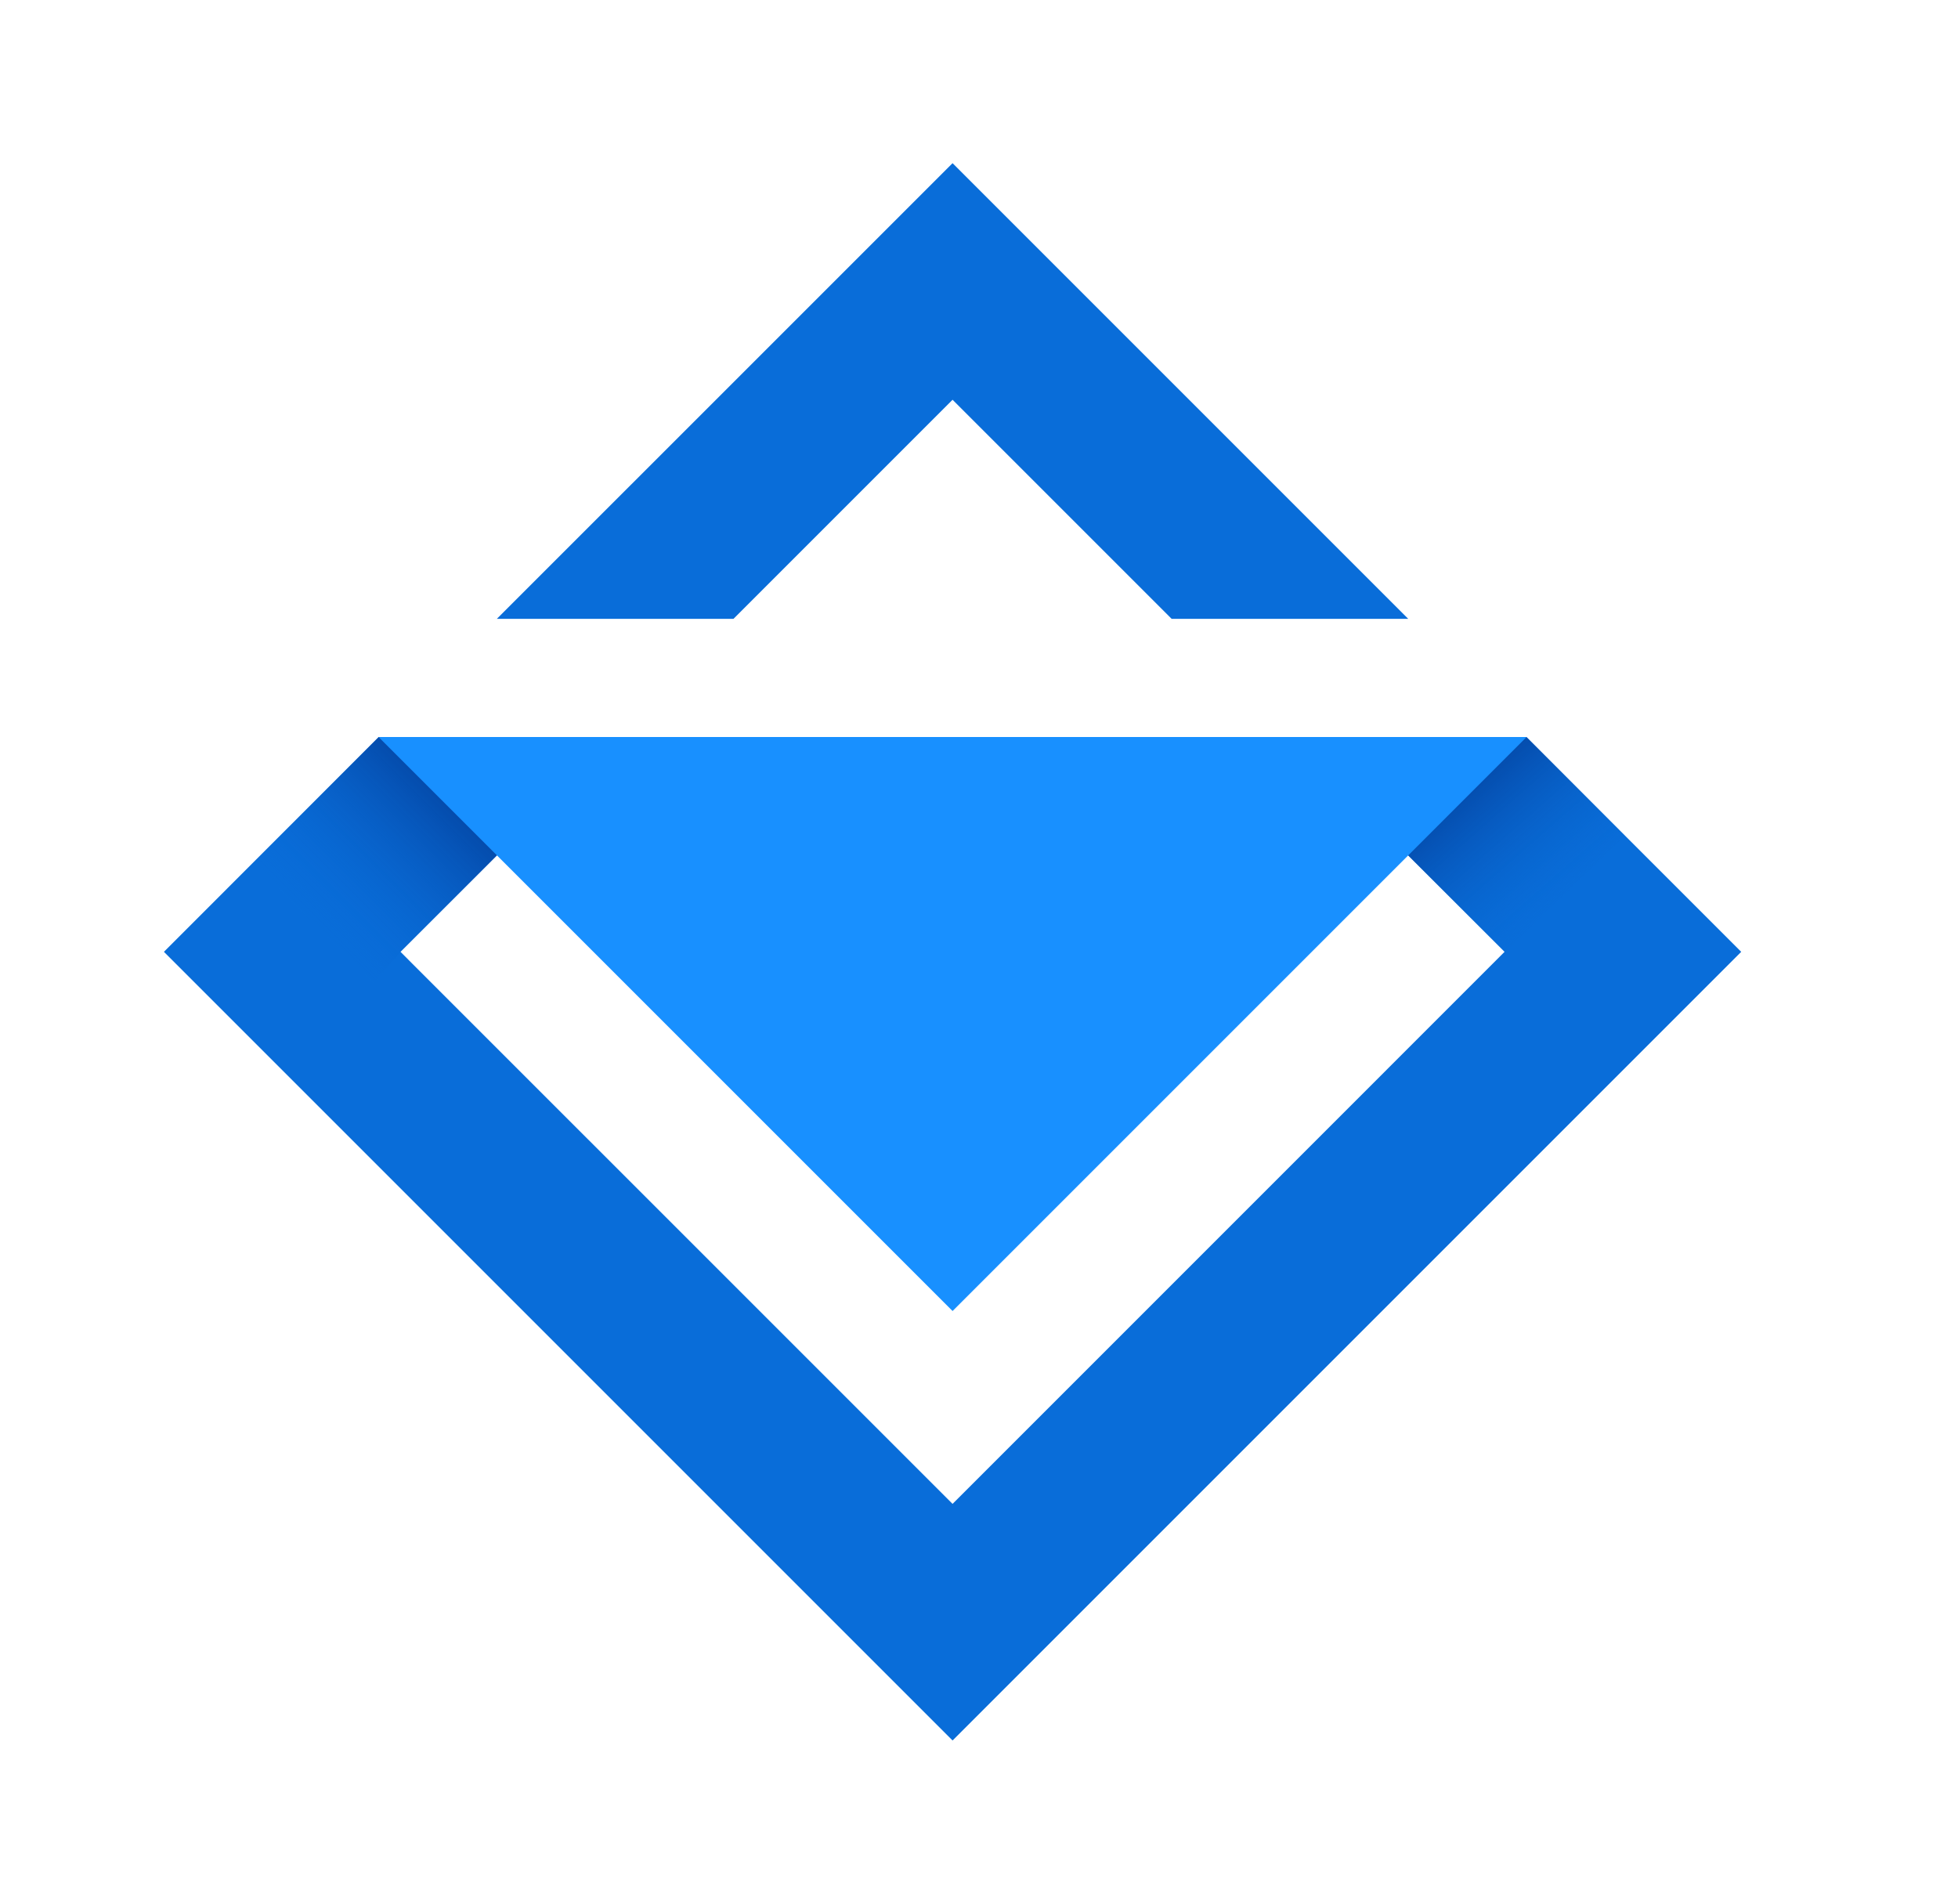
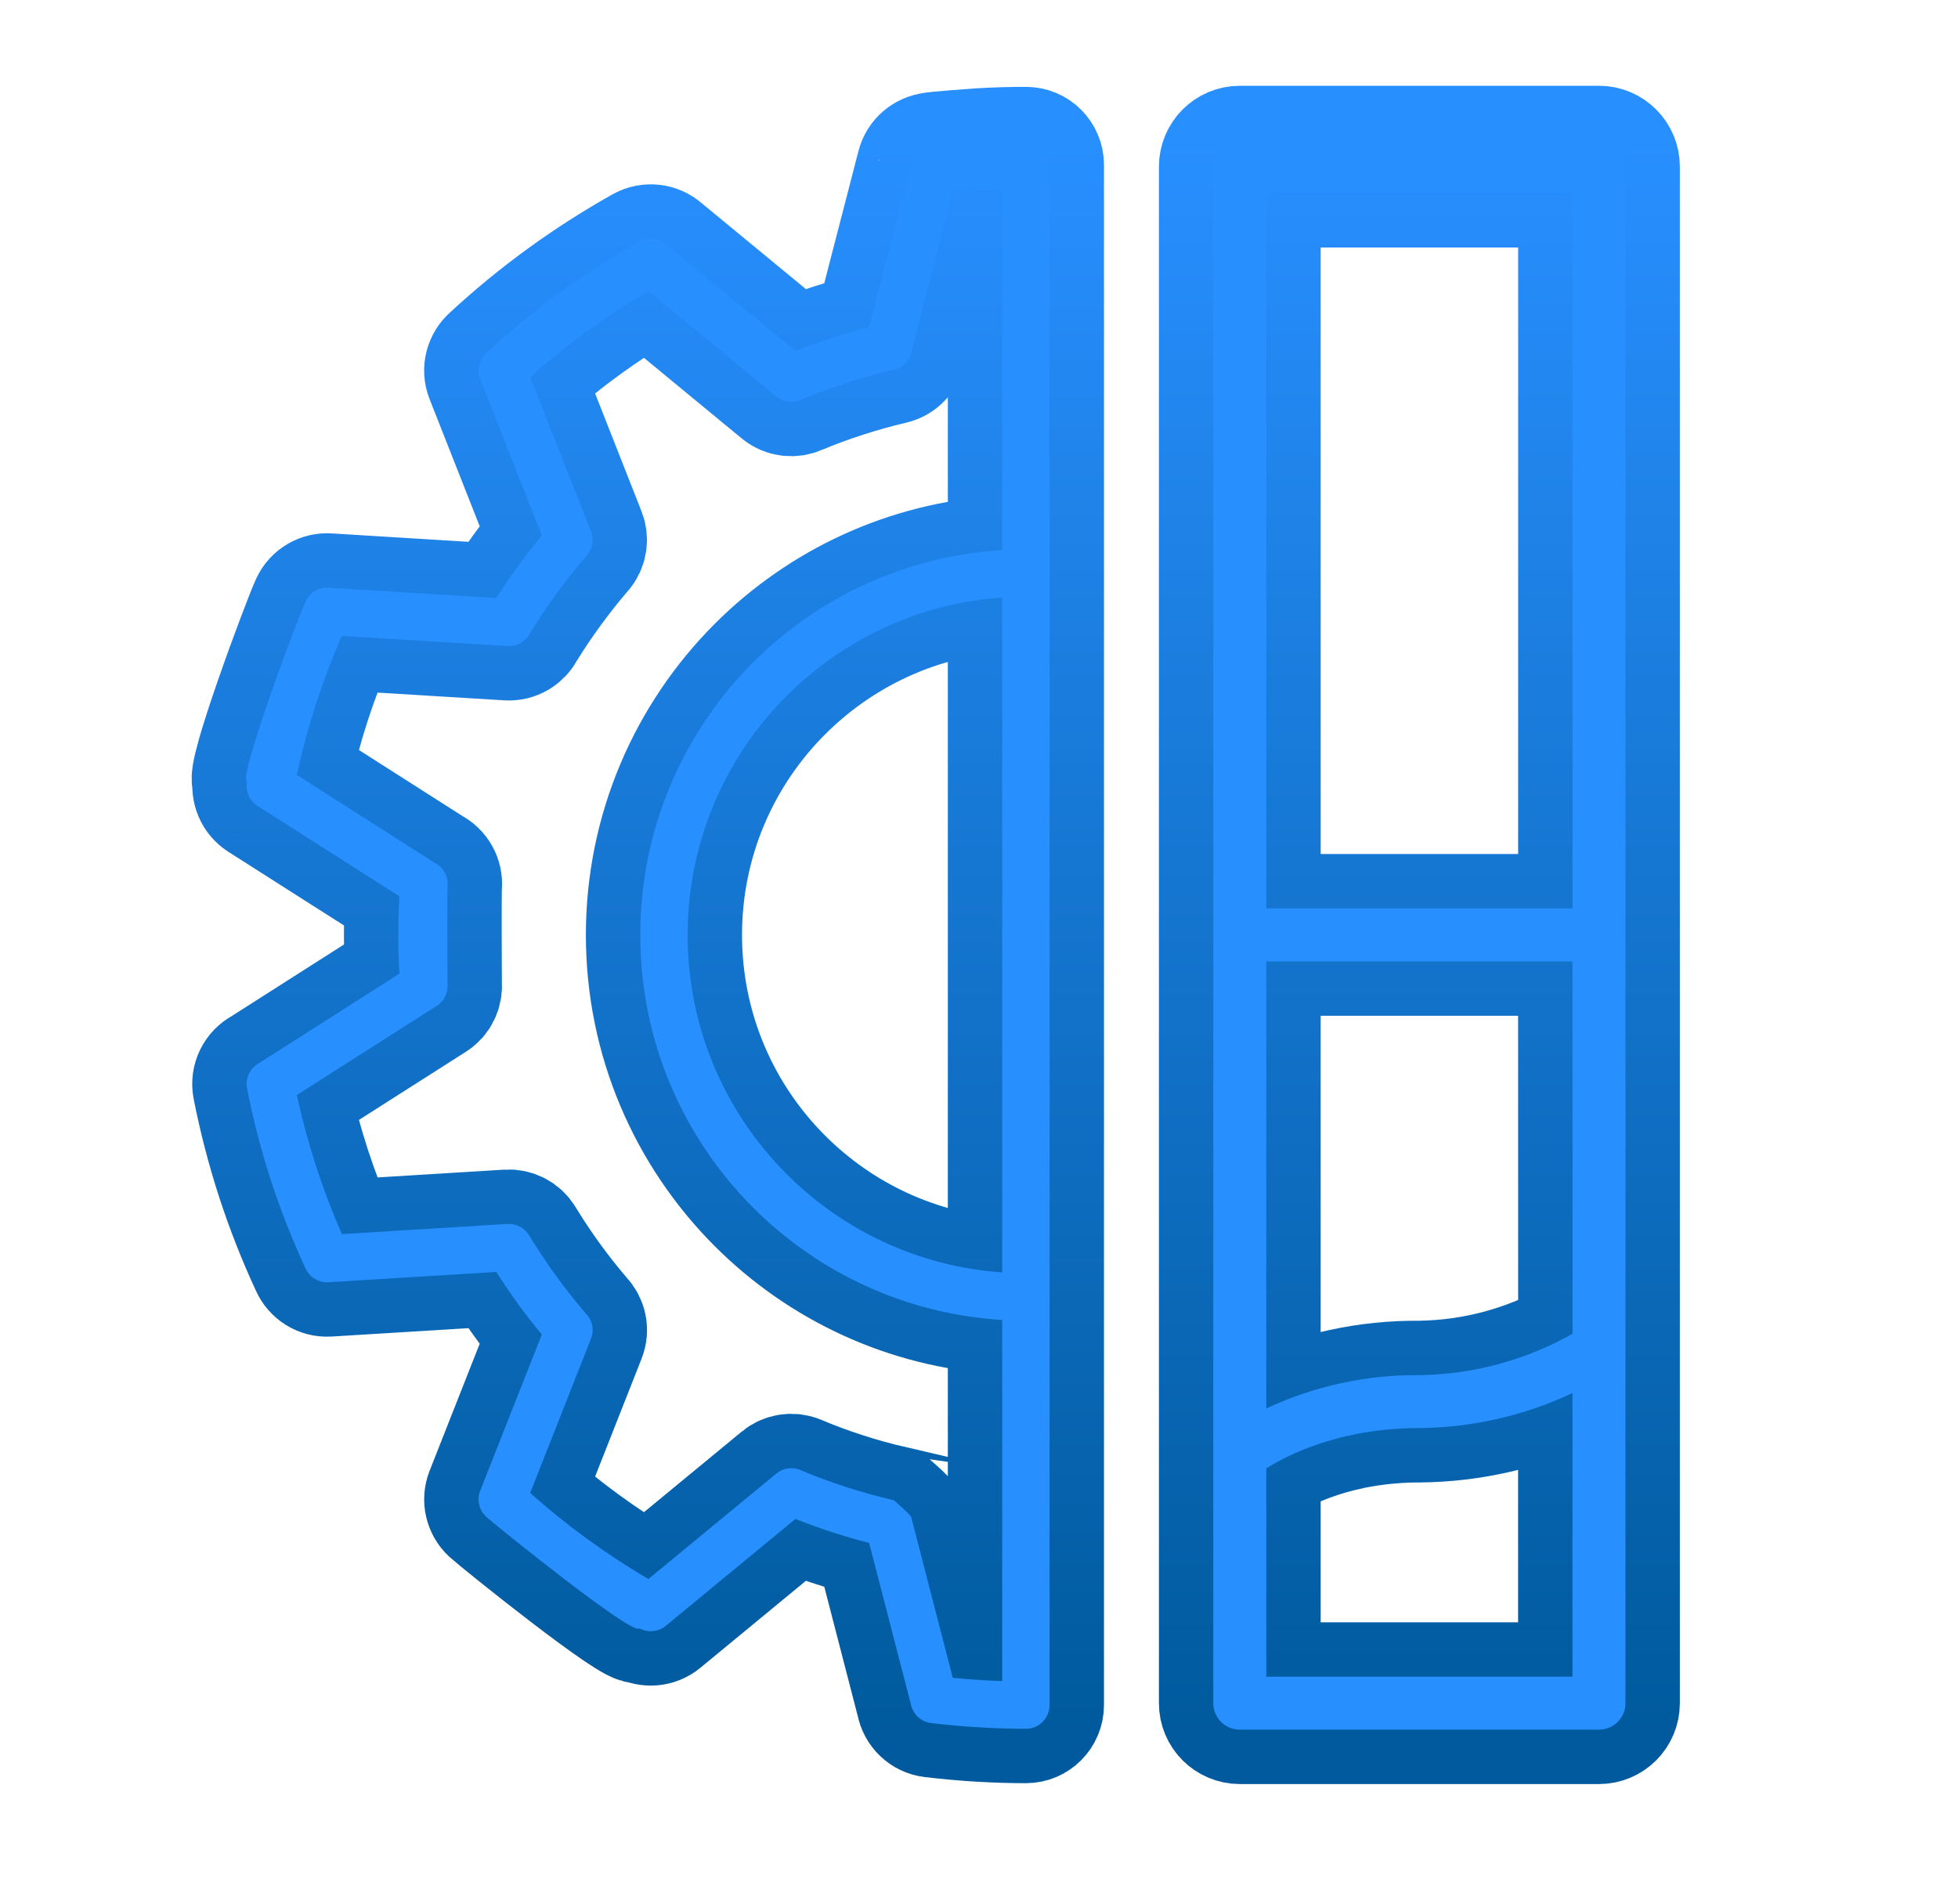
- <svg xmlns="http://www.w3.org/2000/svg" width="36" height="35" viewBox="0 0 36 35" fill="none">
-   <path d="M4.649 15.864L6.962 13.552L6.964 13.55H11.314L9.583 15.281L9.136 15.727L7.364 17.5L7.583 17.72L17.514 27.65L27.663 17.5L25.89 15.727L25.765 15.602L23.713 13.55H28.063L28.066 13.552L29.878 15.364L32.014 17.5L17.514 32L3.014 17.5L4.649 15.864ZM17.514 3L25.892 11.378H21.542L17.514 7.35L13.486 11.378H9.135L17.514 3Z" fill="#096DD9" />
-   <path d="M7.365 17.5L9.137 15.727L9.584 15.28L7.854 13.55H6.965L6.962 13.552L4.65 15.864L6.869 18.073L7.365 17.5Z" fill="url(#paint0_linear_112117_33940)" />
-   <path d="M25.891 15.727L27.664 17.5L27.489 17.675L27.489 17.676L29.879 15.364L28.067 13.552L28.064 13.55H27.888L25.766 15.602L25.891 15.727Z" fill="url(#paint1_linear_112117_33940)" />
-   <path d="M6.959 13.55L6.962 13.552L9.137 15.727L17.514 24.104L28.068 13.55H6.959Z" fill="#1890FF" />
+ <svg xmlns="http://www.w3.org/2000/svg" viewBox="0 0 36 35" width="36px" height="35px" fill="none">
  <defs>
-     <linearGradient id="paint0_linear_112117_33940" x1="8.64" y1="14.089" x2="5.581" y2="17.147" gradientUnits="userSpaceOnUse">
-       <stop stop-color="#023B95" />
-       <stop offset="0.964" stop-color="#096CD9" stop-opacity="0" />
+     <linearGradient gradientUnits="userSpaceOnUse" x1="11.915" y1="2.581" x2="11.915" y2="31.769" id="gradient-1" gradientTransform="matrix(1, 0, 0, 1, -0.004183, 0.015708)">
+       <stop offset="0" style="stop-color: rgb(15.686% 56.078% 100%)" />
+       <stop offset="1" style="stop-color: rgb(0% 35.165% 61.663%)" />
    </linearGradient>
-     <linearGradient id="paint1_linear_112117_33940" x1="26.282" y1="14.128" x2="28.755" y2="16.938" gradientUnits="userSpaceOnUse">
-       <stop stop-color="#023B95" />
-       <stop offset="1" stop-color="#096DD9" stop-opacity="0" />
+     <linearGradient gradientUnits="userSpaceOnUse" x1="25.383" y1="2.545" x2="25.383" y2="31.769" id="gradient-0" gradientTransform="matrix(1, 0, 0, 1, 0.713348, 0.032192)">
+       <stop offset="0" style="stop-color: rgb(15.686% 56.078% 100%)" />
+       <stop offset="1" style="stop-color: rgb(0% 35.165% 61.663%)" />
    </linearGradient>
  </defs>
+   <path style="fill-rule: nonzero; stroke: url('#gradient-1'); paint-order: stroke; fill: rgb(40, 143, 255); stroke-width: 2px;" d="M 18.864 2.597 C 18.58 2.597 18.291 2.605 17.993 2.623 C 17.921 2.627 17.12 2.688 17.123 2.7 C 16.95 2.722 16.799 2.845 16.753 3.023 L 15.98 6.011 C 15.75 6.072 15.522 6.139 15.295 6.211 C 15.072 6.285 14.848 6.365 14.625 6.453 L 12.254 4.498 C 12.119 4.379 11.92 4.352 11.754 4.444 C 10.743 5.01 9.799 5.696 8.949 6.483 C 8.814 6.6 8.759 6.793 8.828 6.97 L 9.961 9.844 C 9.808 10.029 9.662 10.218 9.524 10.407 C 9.389 10.594 9.256 10.789 9.126 10.995 L 6.05 10.806 C 5.873 10.791 5.697 10.886 5.618 11.058 C 5.463 11.391 4.365 14.332 4.543 14.37 C 4.511 14.539 4.583 14.72 4.736 14.818 L 7.344 16.479 C 7.317 16.955 7.317 17.426 7.344 17.901 L 4.767 19.544 C 4.601 19.631 4.505 19.819 4.542 20.012 C 4.655 20.586 4.802 21.15 4.981 21.703 C 5.161 22.255 5.374 22.796 5.617 23.32 C 5.688 23.478 5.853 23.587 6.038 23.575 L 9.126 23.386 C 9.256 23.591 9.39 23.787 9.525 23.975 C 9.662 24.164 9.808 24.352 9.962 24.535 L 8.828 27.411 C 8.766 27.572 8.804 27.762 8.939 27.887 C 9.078 28.017 11.669 30.108 11.754 29.937 C 11.906 30.02 12.1 30.009 12.241 29.892 L 14.625 27.927 C 14.849 28.016 15.072 28.096 15.295 28.169 C 15.522 28.242 15.75 28.31 15.98 28.368 L 16.746 31.328 C 16.78 31.51 16.929 31.658 17.123 31.68 C 17.404 31.713 17.695 31.74 17.994 31.758 C 18.292 31.776 18.581 31.785 18.864 31.785 C 19.103 31.785 19.298 31.589 19.298 31.348 L 19.298 3.033 C 19.298 2.792 19.103 2.597 18.864 2.597 Z M 18.427 23.394 C 16.883 23.287 15.495 22.618 14.465 21.587 C 13.339 20.463 12.643 18.908 12.643 17.19 C 12.643 15.473 13.339 13.918 14.465 12.793 C 15.495 11.763 16.883 11.093 18.427 10.985 L 18.427 23.394 Z M 18.427 10.113 C 16.643 10.221 15.036 10.989 13.849 12.176 C 12.566 13.46 11.772 15.233 11.772 17.191 C 11.772 19.149 12.566 20.921 13.849 22.205 C 15.036 23.392 16.643 24.16 18.427 24.268 L 18.427 30.907 C 18.296 30.903 18.17 30.897 18.045 30.89 C 17.87 30.88 17.696 30.866 17.518 30.848 L 16.755 27.898 C 16.741 27.843 16.433 27.584 16.434 27.583 C 16.138 27.514 15.846 27.434 15.564 27.342 C 15.269 27.247 14.987 27.143 14.717 27.028 C 14.563 26.964 14.393 26.993 14.273 27.093 L 11.921 29.032 C 11.147 28.577 10.418 28.046 9.748 27.449 L 10.866 24.613 C 10.931 24.449 10.888 24.271 10.774 24.153 C 10.586 23.935 10.404 23.705 10.229 23.464 C 10.045 23.211 9.879 22.961 9.727 22.711 C 9.645 22.575 9.491 22.494 9.331 22.503 L 6.286 22.69 C 6.107 22.281 5.948 21.861 5.809 21.434 C 5.671 21.01 5.554 20.577 5.457 20.133 L 8.029 18.494 C 8.17 18.405 8.241 18.248 8.228 18.092 C 8.228 18.092 8.218 16.439 8.23 16.289 C 8.245 16.109 8.148 15.945 7.997 15.867 L 5.457 14.247 C 5.647 13.371 5.926 12.514 6.285 11.692 L 9.331 11.878 C 9.509 11.889 9.666 11.791 9.743 11.644 C 9.889 11.402 10.052 11.162 10.229 10.918 C 10.41 10.671 10.595 10.434 10.789 10.211 C 10.898 10.086 10.922 9.913 10.865 9.769 L 9.748 6.932 C 10.419 6.335 11.147 5.804 11.921 5.35 L 14.273 7.289 C 14.405 7.397 14.58 7.415 14.726 7.349 C 14.992 7.237 15.271 7.134 15.564 7.04 C 15.846 6.948 16.137 6.867 16.434 6.797 C 16.606 6.757 16.731 6.619 16.762 6.455 L 17.518 3.533 C 17.696 3.516 17.87 3.502 18.043 3.492 C 18.169 3.484 18.296 3.478 18.427 3.474 L 18.427 10.113 Z" />
+   <path d="M 27.065 33.056 L 27.065 23.37 L 36.759 23.37 L 36.759 33.056 L 27.065 33.056 Z M 36.688 23.439 L 27.136 23.439 L 27.136 32.986 L 36.688 32.986 L 36.688 23.439 Z M 53.077 33.056 L 43.384 33.056 L 43.384 23.37 L 53.077 23.37 L 53.077 33.056 Z M 43.454 23.439 L 43.454 32.986 L 53.007 32.986 L 53.007 23.439 L 43.454 23.439 Z M 34.469 26.276 L 32.529 28.216 L 34.469 30.163 L 33.852 30.78 L 31.905 28.84 L 29.972 30.773 L 29.355 30.156 L 31.302 28.21 L 29.355 26.27 L 29.972 25.652 L 31.912 27.599 L 33.852 25.659 L 34.469 26.276 Z M 31.912 27.699 L 29.972 25.751 L 29.454 26.269 L 31.402 28.209 L 29.454 30.156 L 29.972 30.674 L 31.905 28.741 L 33.852 30.681 L 34.37 30.163 L 32.43 28.216 L 34.37 26.276 L 33.852 25.759 L 31.912 27.699 Z M 50.753 25.532 L 51.035 25.204 L 51.691 25.768 L 46.919 31.327 L 44.771 28.341 L 45.472 27.831 L 46.973 29.924 L 50.753 25.532 Z M 46.967 30.037 L 45.456 27.929 L 44.868 28.357 L 46.924 31.213 L 51.592 25.776 L 51.043 25.303 L 50.806 25.577 L 46.967 30.037 Z M 45.208 14.178 C 43.792 15.593 41.928 16.305 40.072 16.305 C 38.214 16.305 36.35 15.594 34.934 14.178 C 33.518 12.762 32.807 10.898 32.807 9.04 C 32.807 7.183 33.518 5.319 34.934 3.903 C 36.35 2.487 38.214 1.776 40.072 1.776 C 41.928 1.776 43.792 2.487 45.208 3.903 C 46.625 5.319 47.336 7.182 47.336 9.037 C 47.336 10.894 46.624 12.757 45.208 14.178 Z M 47.266 9.038 C 47.266 7.195 46.565 5.358 45.159 3.953 C 43.753 2.547 41.916 1.846 40.072 1.846 C 38.227 1.846 36.39 2.547 34.983 3.953 C 33.577 5.358 32.877 7.196 32.877 9.04 C 32.877 10.885 33.577 12.723 34.983 14.128 C 36.39 15.534 38.227 16.235 40.072 16.235 C 41.916 16.235 43.754 15.535 45.159 14.128 C 46.567 12.719 47.266 10.881 47.266 9.038 Z M 41.742 10.711 C 41.371 11.078 40.931 11.292 40.484 11.369 C 40.038 11.444 39.576 11.386 39.166 11.215 C 38.756 11.047 38.388 10.761 38.127 10.391 C 37.865 10.021 37.704 9.557 37.704 9.033 C 37.704 8.511 37.865 8.048 38.127 7.678 C 38.388 7.308 38.756 7.025 39.166 6.854 C 39.576 6.684 40.038 6.626 40.484 6.702 C 40.931 6.779 41.372 6.993 41.742 7.363 C 42.202 7.823 42.435 8.434 42.435 9.037 C 42.435 9.64 42.201 10.249 41.742 10.711 Z M 42.365 9.037 C 42.365 8.446 42.142 7.862 41.693 7.412 C 41.33 7.05 40.91 6.846 40.472 6.771 C 40.036 6.696 39.594 6.753 39.193 6.919 C 38.791 7.085 38.439 7.358 38.184 7.719 C 37.928 8.081 37.774 8.523 37.774 9.033 C 37.774 9.546 37.928 9.989 38.184 10.351 C 38.439 10.713 38.791 10.985 39.193 11.151 C 39.594 11.318 40.036 11.374 40.472 11.299 C 40.91 11.225 41.331 11.023 41.693 10.661 C 42.144 10.212 42.365 9.628 42.365 9.037 Z M 40.072 5.875 C 40.943 5.875 41.739 6.231 42.31 6.802 C 42.881 7.372 43.237 8.168 43.237 9.04 C 43.237 9.913 42.881 10.708 42.31 11.279 C 41.739 11.85 40.943 12.206 40.072 12.206 C 39.199 12.206 38.404 11.85 37.832 11.279 C 37.262 10.708 36.906 9.913 36.906 9.04 C 36.906 8.168 37.262 7.372 37.832 6.802 C 38.404 6.231 39.199 5.875 40.072 5.875 Z M 37.882 6.851 C 37.32 7.413 36.976 8.182 36.976 9.04 C 36.976 9.898 37.32 10.668 37.882 11.23 C 38.444 11.791 39.213 12.136 40.072 12.136 C 40.929 12.136 41.698 11.791 42.261 11.23 C 42.823 10.668 43.167 9.898 43.167 9.04 C 43.167 8.182 42.823 7.413 42.261 6.851 C 41.698 6.289 40.929 5.945 40.072 5.945 C 39.213 5.945 38.444 6.289 37.882 6.851 Z M 40.533 5.054 C 41.508 5.234 41.764 5.344 42.581 5.899 L 43.293 5.195 L 43.938 5.84 L 43.226 6.552 C 43.782 7.369 43.885 7.625 44.071 8.6 L 45.079 8.6 L 45.079 9.51 L 44.071 9.51 C 43.891 10.484 43.782 10.74 43.226 11.558 L 43.938 12.269 L 43.293 12.914 L 42.581 12.209 C 41.763 12.764 41.508 12.868 40.533 13.054 L 40.533 14.062 L 39.623 14.062 L 39.623 13.054 C 38.634 12.867 38.379 12.75 37.575 12.209 L 36.864 12.914 L 36.219 12.269 L 36.931 11.558 C 36.701 11.222 36.545 11.004 36.369 10.588 C 36.193 10.17 36.152 9.913 36.078 9.51 L 35.078 9.51 L 35.078 8.6 L 36.079 8.6 C 36.258 7.625 36.369 7.369 36.924 6.552 L 36.212 5.84 L 36.857 5.195 L 37.569 5.899 C 38.386 5.344 38.642 5.241 39.616 5.055 L 39.616 4.047 L 40.533 4.047 L 40.533 5.054 Z M 39.686 4.117 L 39.686 5.113 L 39.657 5.118 C 38.667 5.306 38.414 5.409 37.584 5.973 L 37.56 5.99 L 36.857 5.294 L 36.311 5.84 L 37.014 6.543 L 36.998 6.567 C 36.432 7.397 36.323 7.649 36.141 8.641 L 36.136 8.669 L 35.148 8.669 L 35.148 9.44 L 36.136 9.44 L 36.141 9.469 C 36.219 9.889 36.261 10.151 36.434 10.561 C 36.607 10.97 36.767 11.191 37.005 11.542 L 37.021 11.566 L 36.318 12.269 L 36.864 12.815 L 37.567 12.119 L 37.591 12.135 C 38.407 12.687 38.66 12.803 39.664 12.992 L 39.693 12.996 L 39.693 13.991 L 40.464 13.991 L 40.464 12.996 L 40.492 12.992 C 41.484 12.802 41.736 12.701 42.566 12.135 L 42.59 12.119 L 43.293 12.815 L 43.838 12.269 L 43.136 11.566 L 43.152 11.542 C 43.717 10.711 43.827 10.459 44.008 9.469 L 44.014 9.44 L 45.009 9.44 L 45.009 8.669 L 44.014 8.669 L 44.008 8.641 C 43.82 7.649 43.717 7.397 43.152 6.567 L 43.136 6.543 L 43.838 5.84 L 43.293 5.294 L 42.59 5.99 L 42.566 5.973 C 41.735 5.409 41.482 5.299 40.492 5.118 L 40.464 5.113 L 40.464 4.117 L 39.686 4.117 Z M 41.325 4.398 C 41.731 4.511 42.101 4.66 42.461 4.871 L 43.279 4.054 L 45.051 5.825 L 44.233 6.644 C 44.438 7.004 44.594 7.374 44.707 7.779 L 45.863 7.779 L 45.863 10.287 L 44.707 10.287 C 44.594 10.694 44.445 11.063 44.234 11.423 L 45.051 12.241 L 43.279 14.014 L 42.461 13.196 C 42.101 13.4 41.731 13.556 41.325 13.669 L 41.325 14.825 L 38.818 14.825 L 38.818 13.669 C 38.616 13.613 38.427 13.549 38.237 13.471 C 38.033 13.387 37.858 13.302 37.682 13.202 L 36.864 14.02 L 35.091 12.248 L 35.909 11.43 C 35.704 11.07 35.549 10.699 35.437 10.295 L 34.28 10.295 L 34.28 7.786 L 35.437 7.786 C 35.549 7.38 35.699 7.01 35.909 6.651 L 35.091 5.833 L 36.864 4.06 L 37.682 4.878 C 38.041 4.674 38.412 4.518 38.818 4.405 L 38.818 3.241 L 41.325 3.241 L 41.325 4.398 Z M 38.888 3.311 L 38.888 4.458 L 38.862 4.466 C 38.451 4.577 38.056 4.743 37.694 4.953 L 37.671 4.967 L 36.864 4.159 L 35.19 5.833 L 35.997 6.64 L 35.983 6.663 C 35.767 7.025 35.608 7.42 35.497 7.831 L 35.49 7.857 L 34.35 7.857 L 34.35 10.224 L 35.49 10.224 L 35.497 10.25 C 35.608 10.661 35.774 11.056 35.983 11.418 L 35.997 11.441 L 35.19 12.248 L 36.864 13.921 L 37.671 13.114 L 37.694 13.128 C 37.875 13.233 38.062 13.322 38.264 13.406 C 38.452 13.483 38.653 13.553 38.862 13.608 L 38.888 13.615 L 38.888 14.755 L 41.255 14.755 L 41.255 13.615 L 41.281 13.608 C 41.692 13.496 42.087 13.33 42.449 13.121 L 42.473 13.108 L 43.279 13.914 L 44.952 12.241 L 44.145 11.434 L 44.16 11.41 C 44.375 11.049 44.535 10.654 44.646 10.243 L 44.653 10.217 L 45.794 10.217 L 45.794 7.849 L 44.653 7.849 L 44.646 7.824 C 44.535 7.413 44.368 7.018 44.159 6.656 L 44.145 6.632 L 44.952 5.825 L 43.279 4.153 L 42.473 4.96 L 42.449 4.946 C 42.087 4.73 41.692 4.57 41.281 4.458 L 41.255 4.452 L 41.255 3.311 L 38.888 3.311 Z M 40.505 17.718 L 40.505 19.293 L 48.665 19.293 L 48.665 21.878 L 47.797 21.878 L 47.797 20.162 L 32.347 20.162 L 32.347 21.878 L 31.478 21.878 L 31.478 19.293 L 39.637 19.293 L 39.637 17.718 L 40.505 17.718 Z M 39.707 19.364 L 31.548 19.364 L 31.548 21.808 L 32.276 21.808 L 32.276 20.092 L 47.866 20.092 L 47.866 21.808 L 48.595 21.808 L 48.595 19.364 L 40.436 19.364 L 40.436 17.788 L 39.707 17.788 L 39.707 19.364 Z" style="fill: none;" />
+   <path d="M 22.795 31.801 L 29.399 31.801 C 29.668 31.801 29.886 31.583 29.886 31.314 L 29.886 3.065 C 29.886 2.796 29.668 2.577 29.399 2.577 L 22.795 2.577 C 22.526 2.577 22.308 2.796 22.308 3.065 L 22.308 31.314 C 22.308 31.583 22.526 31.801 22.795 31.801 Z M 28.913 24.522 C 28.053 25.008 27.084 25.269 26.098 25.283 C 25.125 25.273 24.163 25.483 23.282 25.896 L 23.282 17.676 L 28.912 17.676 L 28.913 24.522 Z M 23.282 30.827 L 23.282 26.998 C 23.656 26.761 24.623 26.256 26.098 26.256 C 27.071 26.247 28.031 26.027 28.912 25.612 L 28.912 30.827 L 23.282 30.827 Z M 28.913 3.55 L 28.913 16.702 L 23.282 16.702 L 23.282 3.55 L 28.913 3.55 Z" style="paint-order: stroke; stroke: url('#gradient-0'); fill: rgb(40, 143, 255); stroke-width: 2px;" />
</svg>
